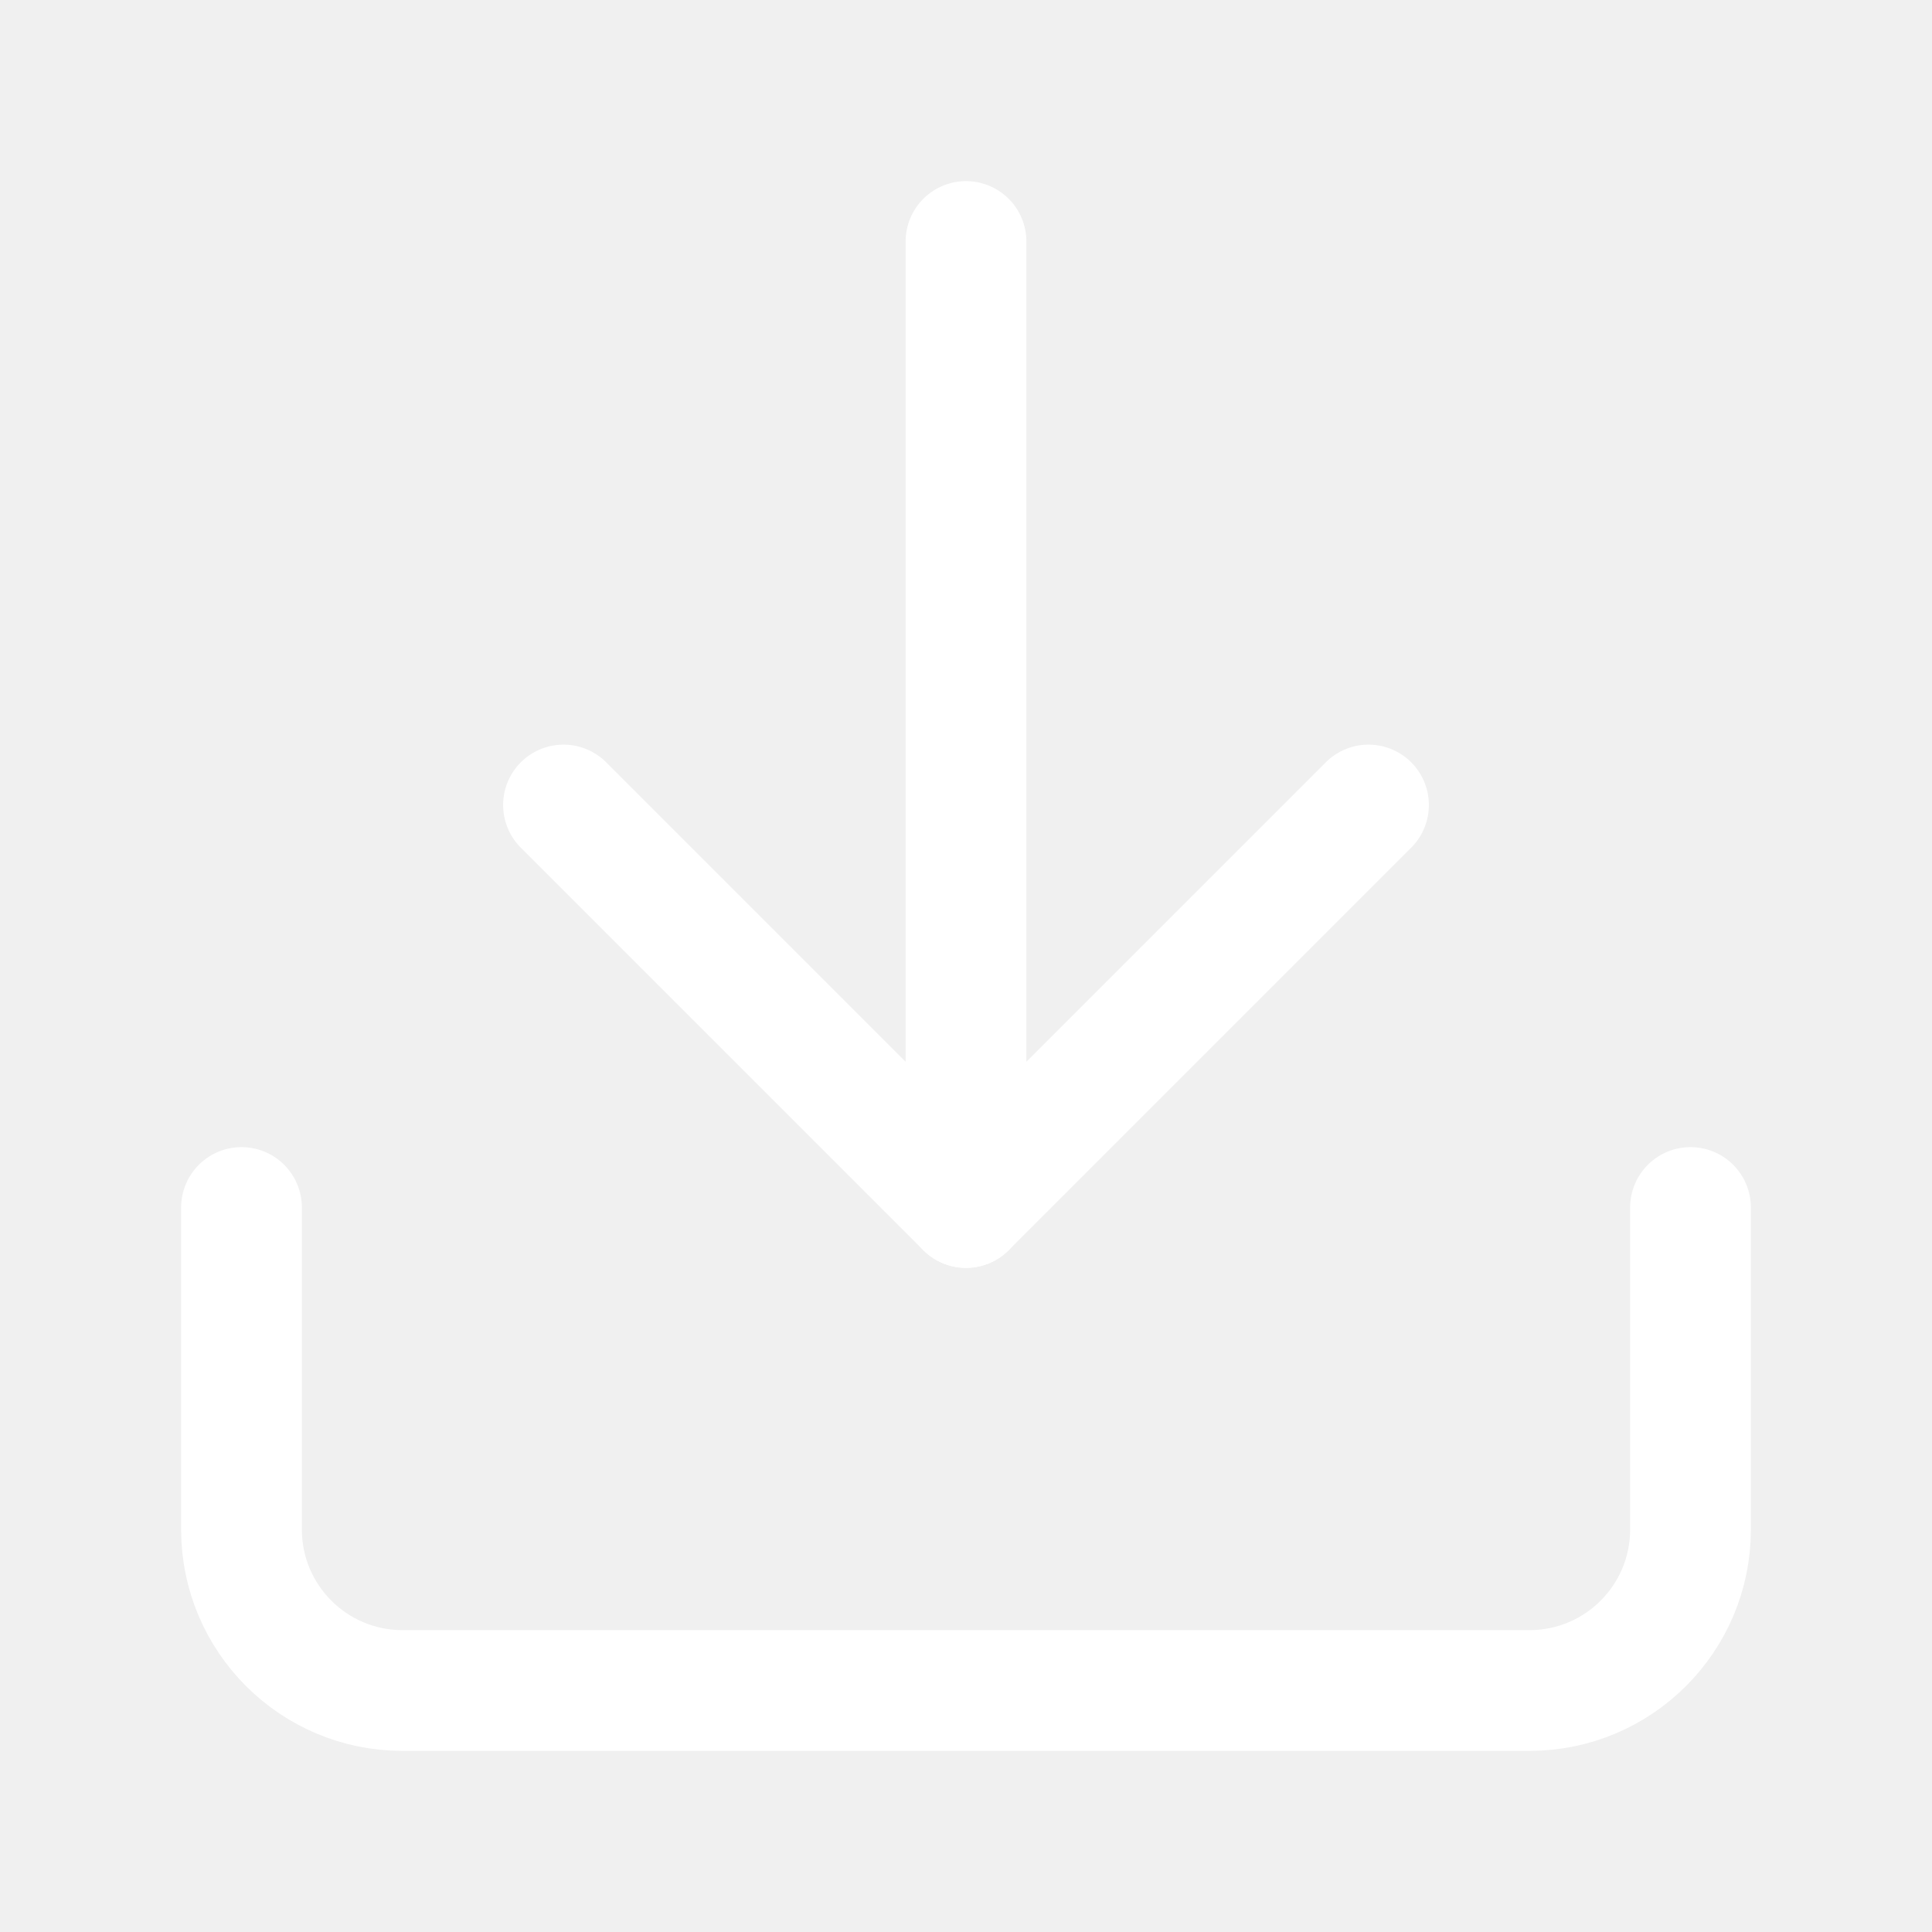
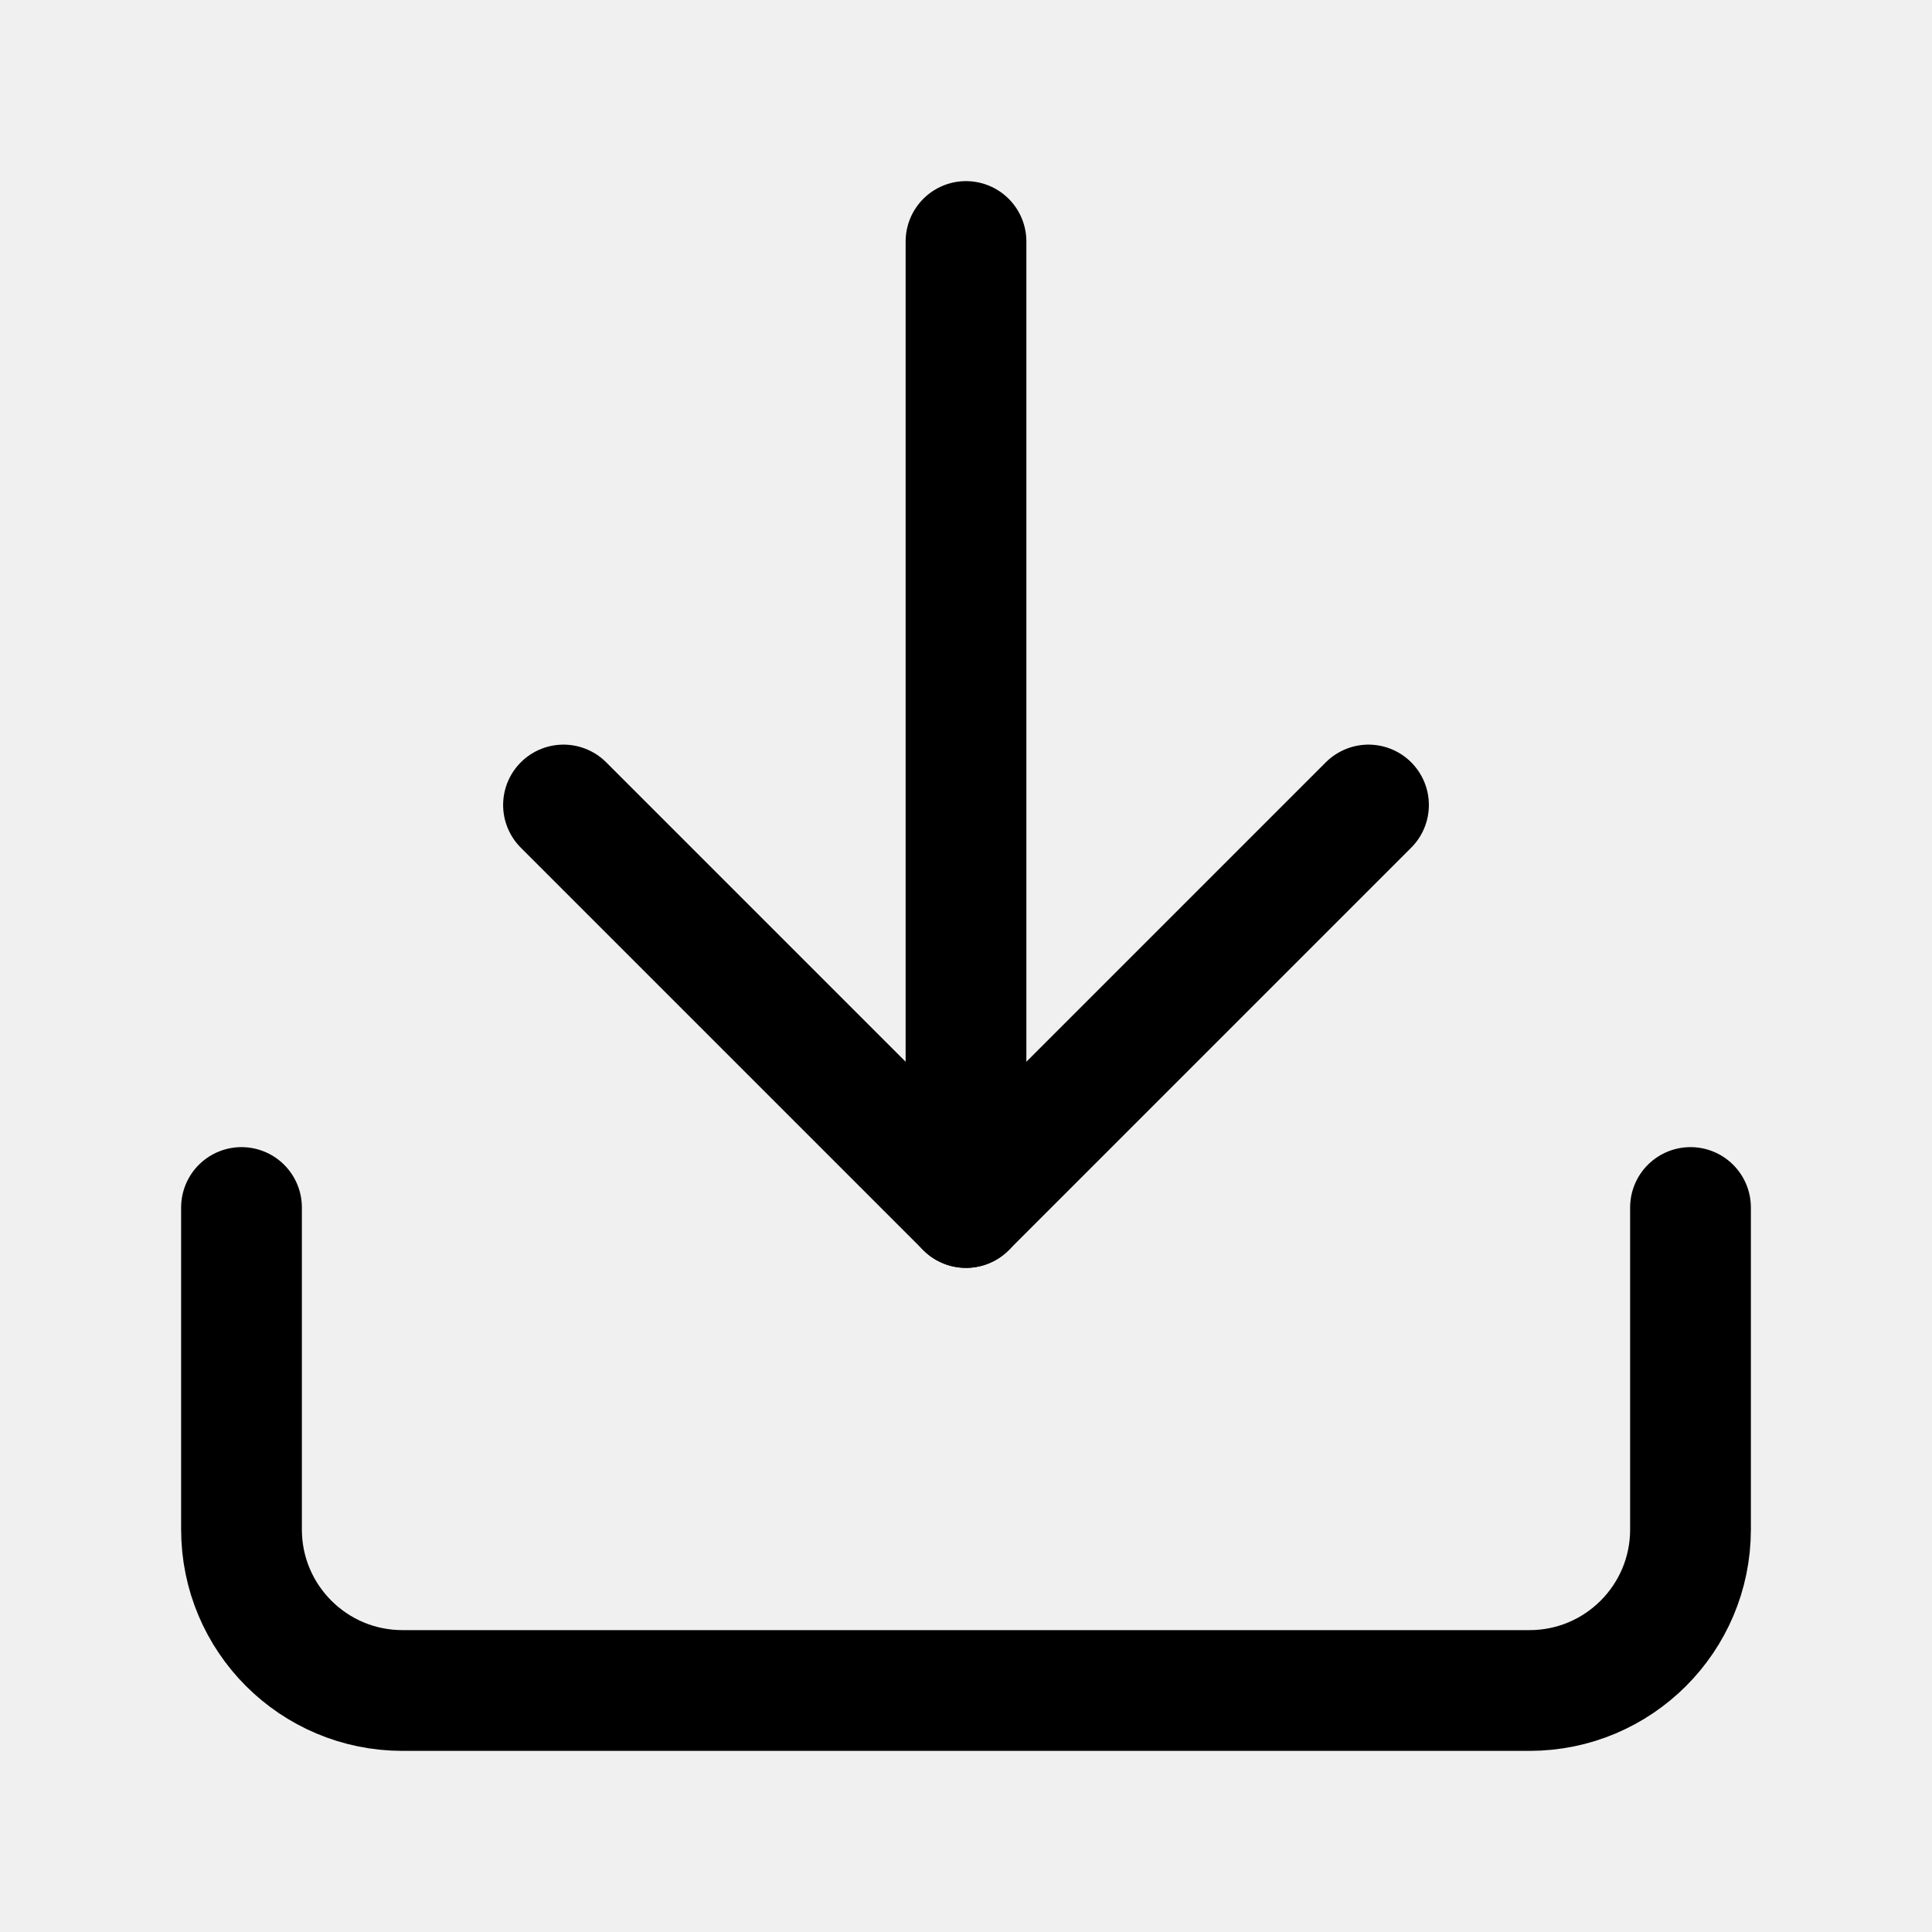
- <svg xmlns="http://www.w3.org/2000/svg" class="feather feather-download" fill="none" height="24" stroke="currentColor" stroke-linecap="round" stroke-linejoin="round" stroke-width="1.5" viewBox="0 0 24 24" width="24">
-   <path stroke="#FFF" d="M21 15v4a2 2 0 0 1-2 2H5a2 2 0 0 1-2-2v-4" />
-   <polyline stroke="#FFF" points="7 10 12 15 17 10" />
-   <line stroke="#FFF" x1="12" x2="12" y1="15" y2="3" />
+ <svg xmlns="http://www.w3.org/2000/svg" class="feather feather-download" fill="none" height="24" stroke="currentColor" stroke-linecap="round" stroke-linejoin="round" stroke-width="1.5" viewBox="0 0 24 24">
+   <path stroke="#000" d="M21 15v4a2 2 0 0 1-2 2H5a2 2 0 0 1-2-2v-4" />
+   <polyline stroke="#000" points="7 10 12 15 17 10" />
+   <line stroke="#000" x1="12" x2="12" y1="15" y2="3" />
</svg>
